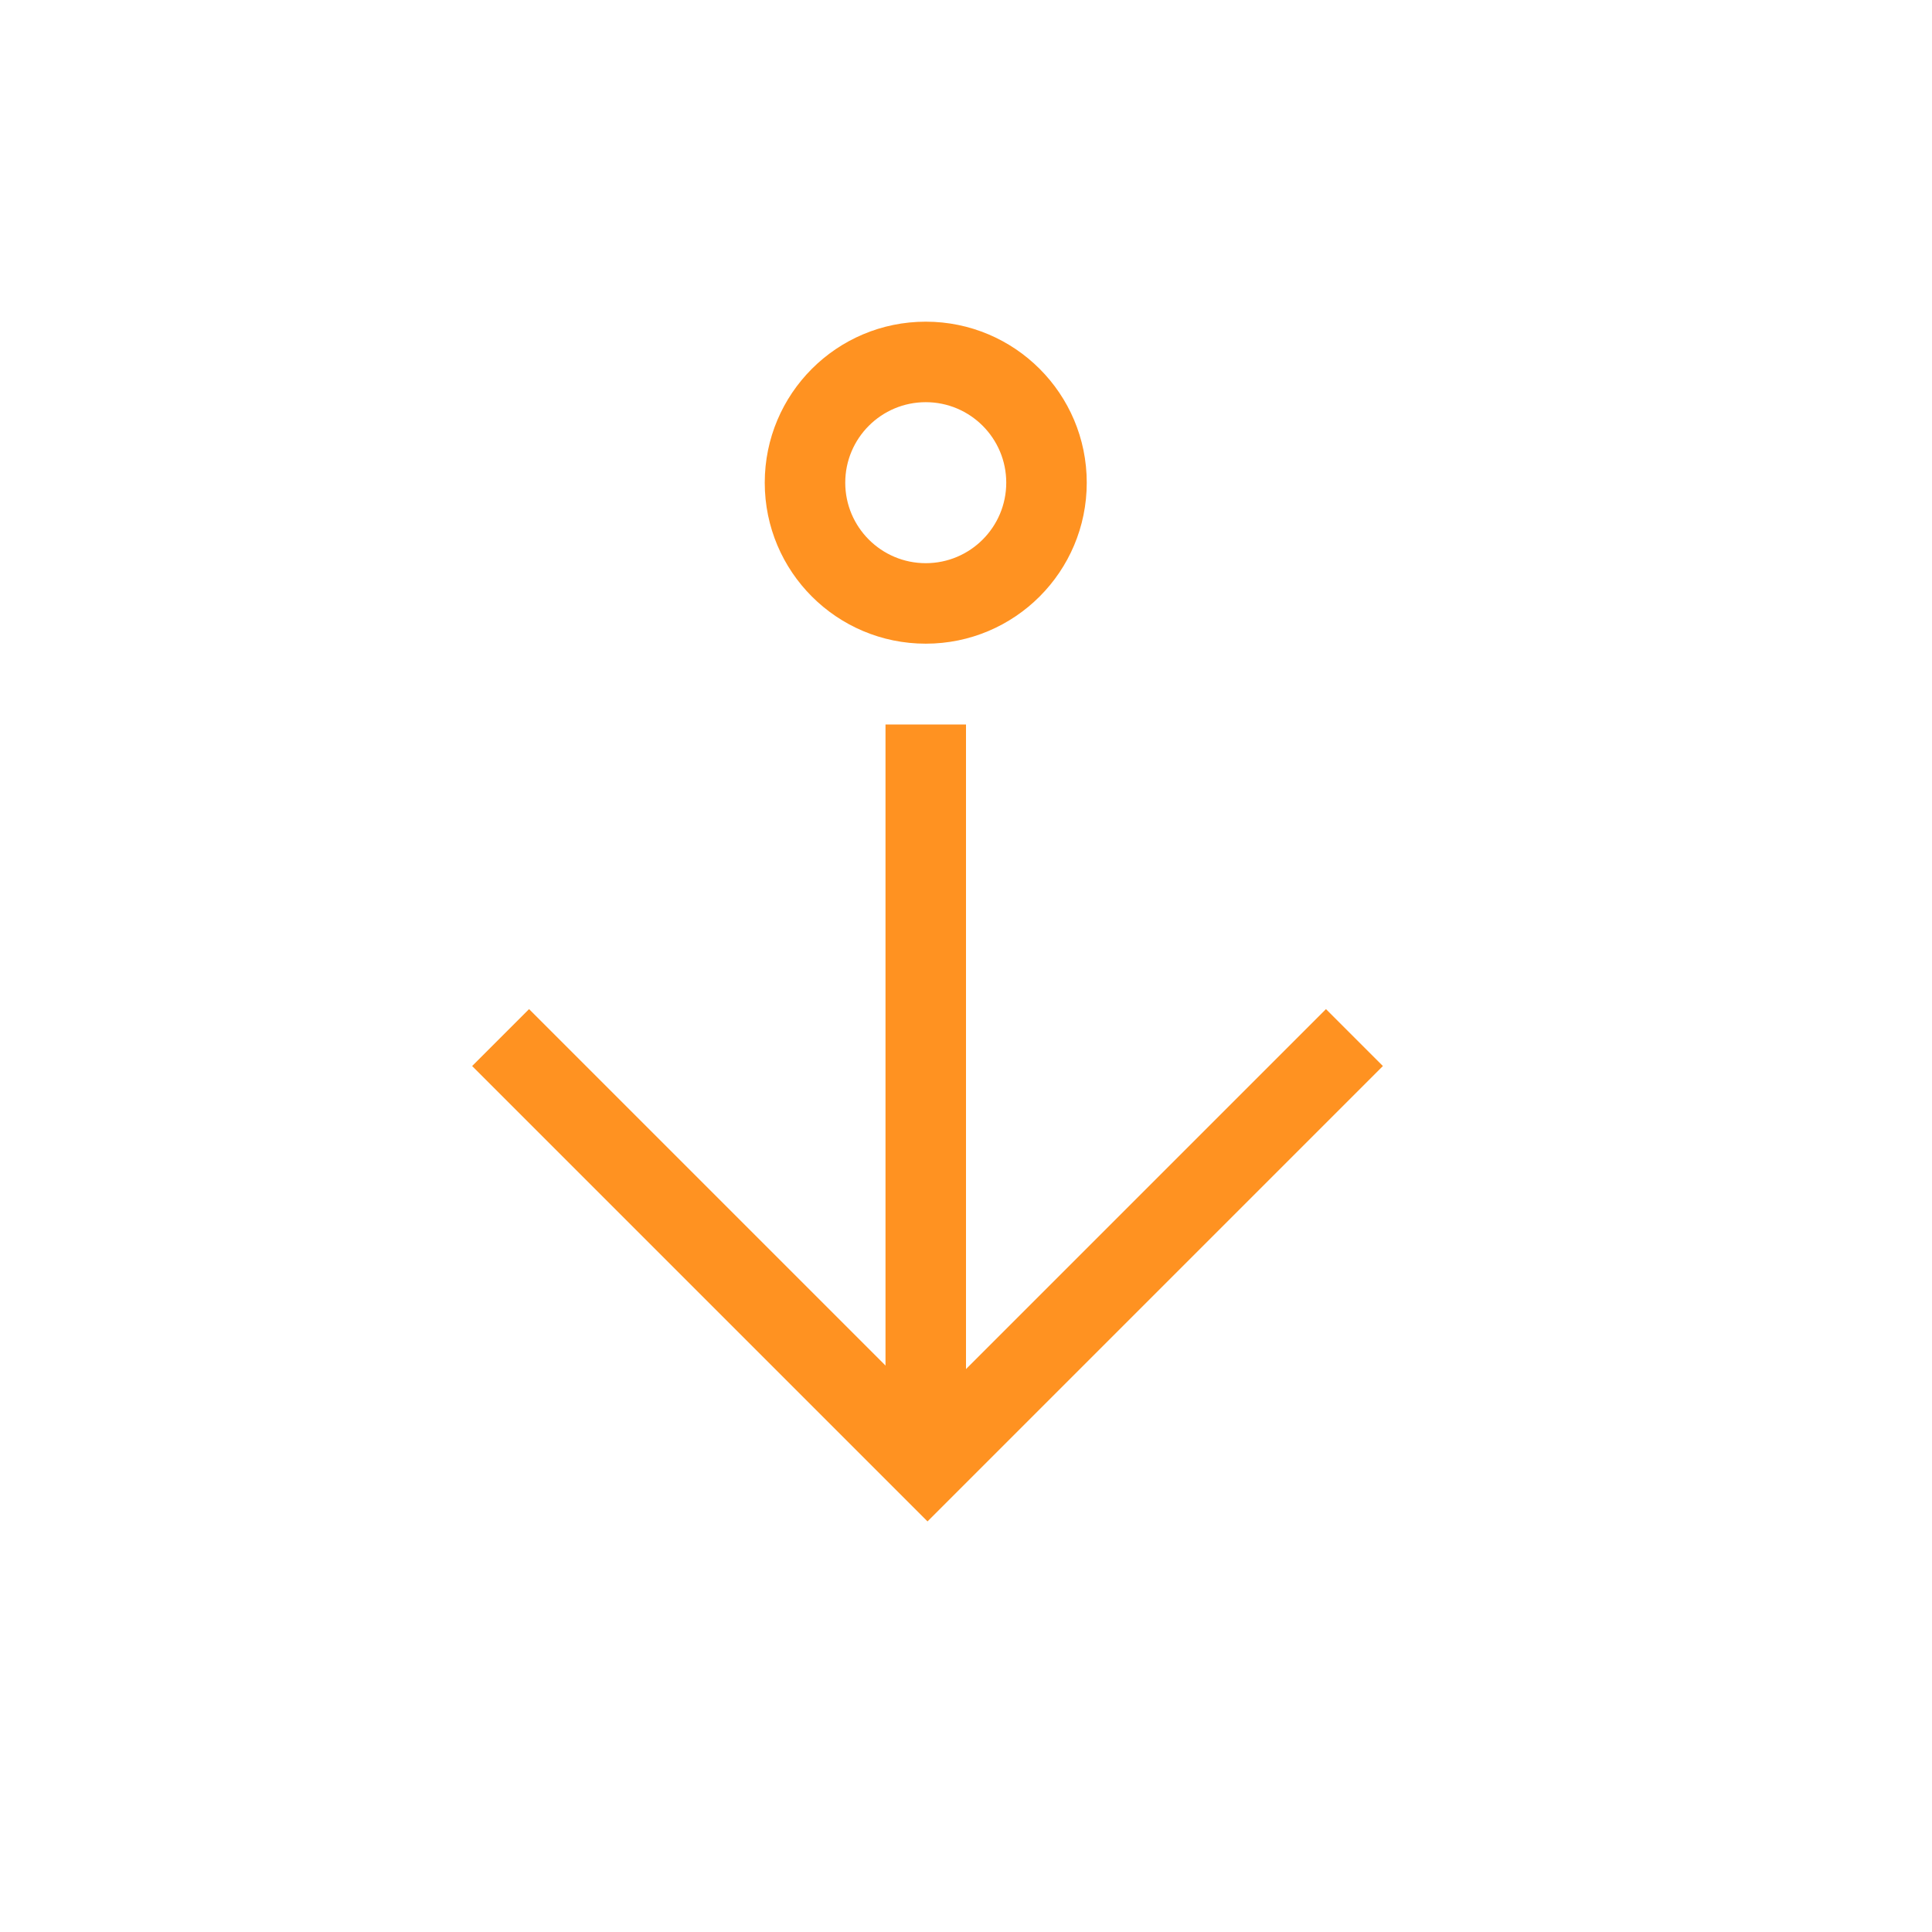
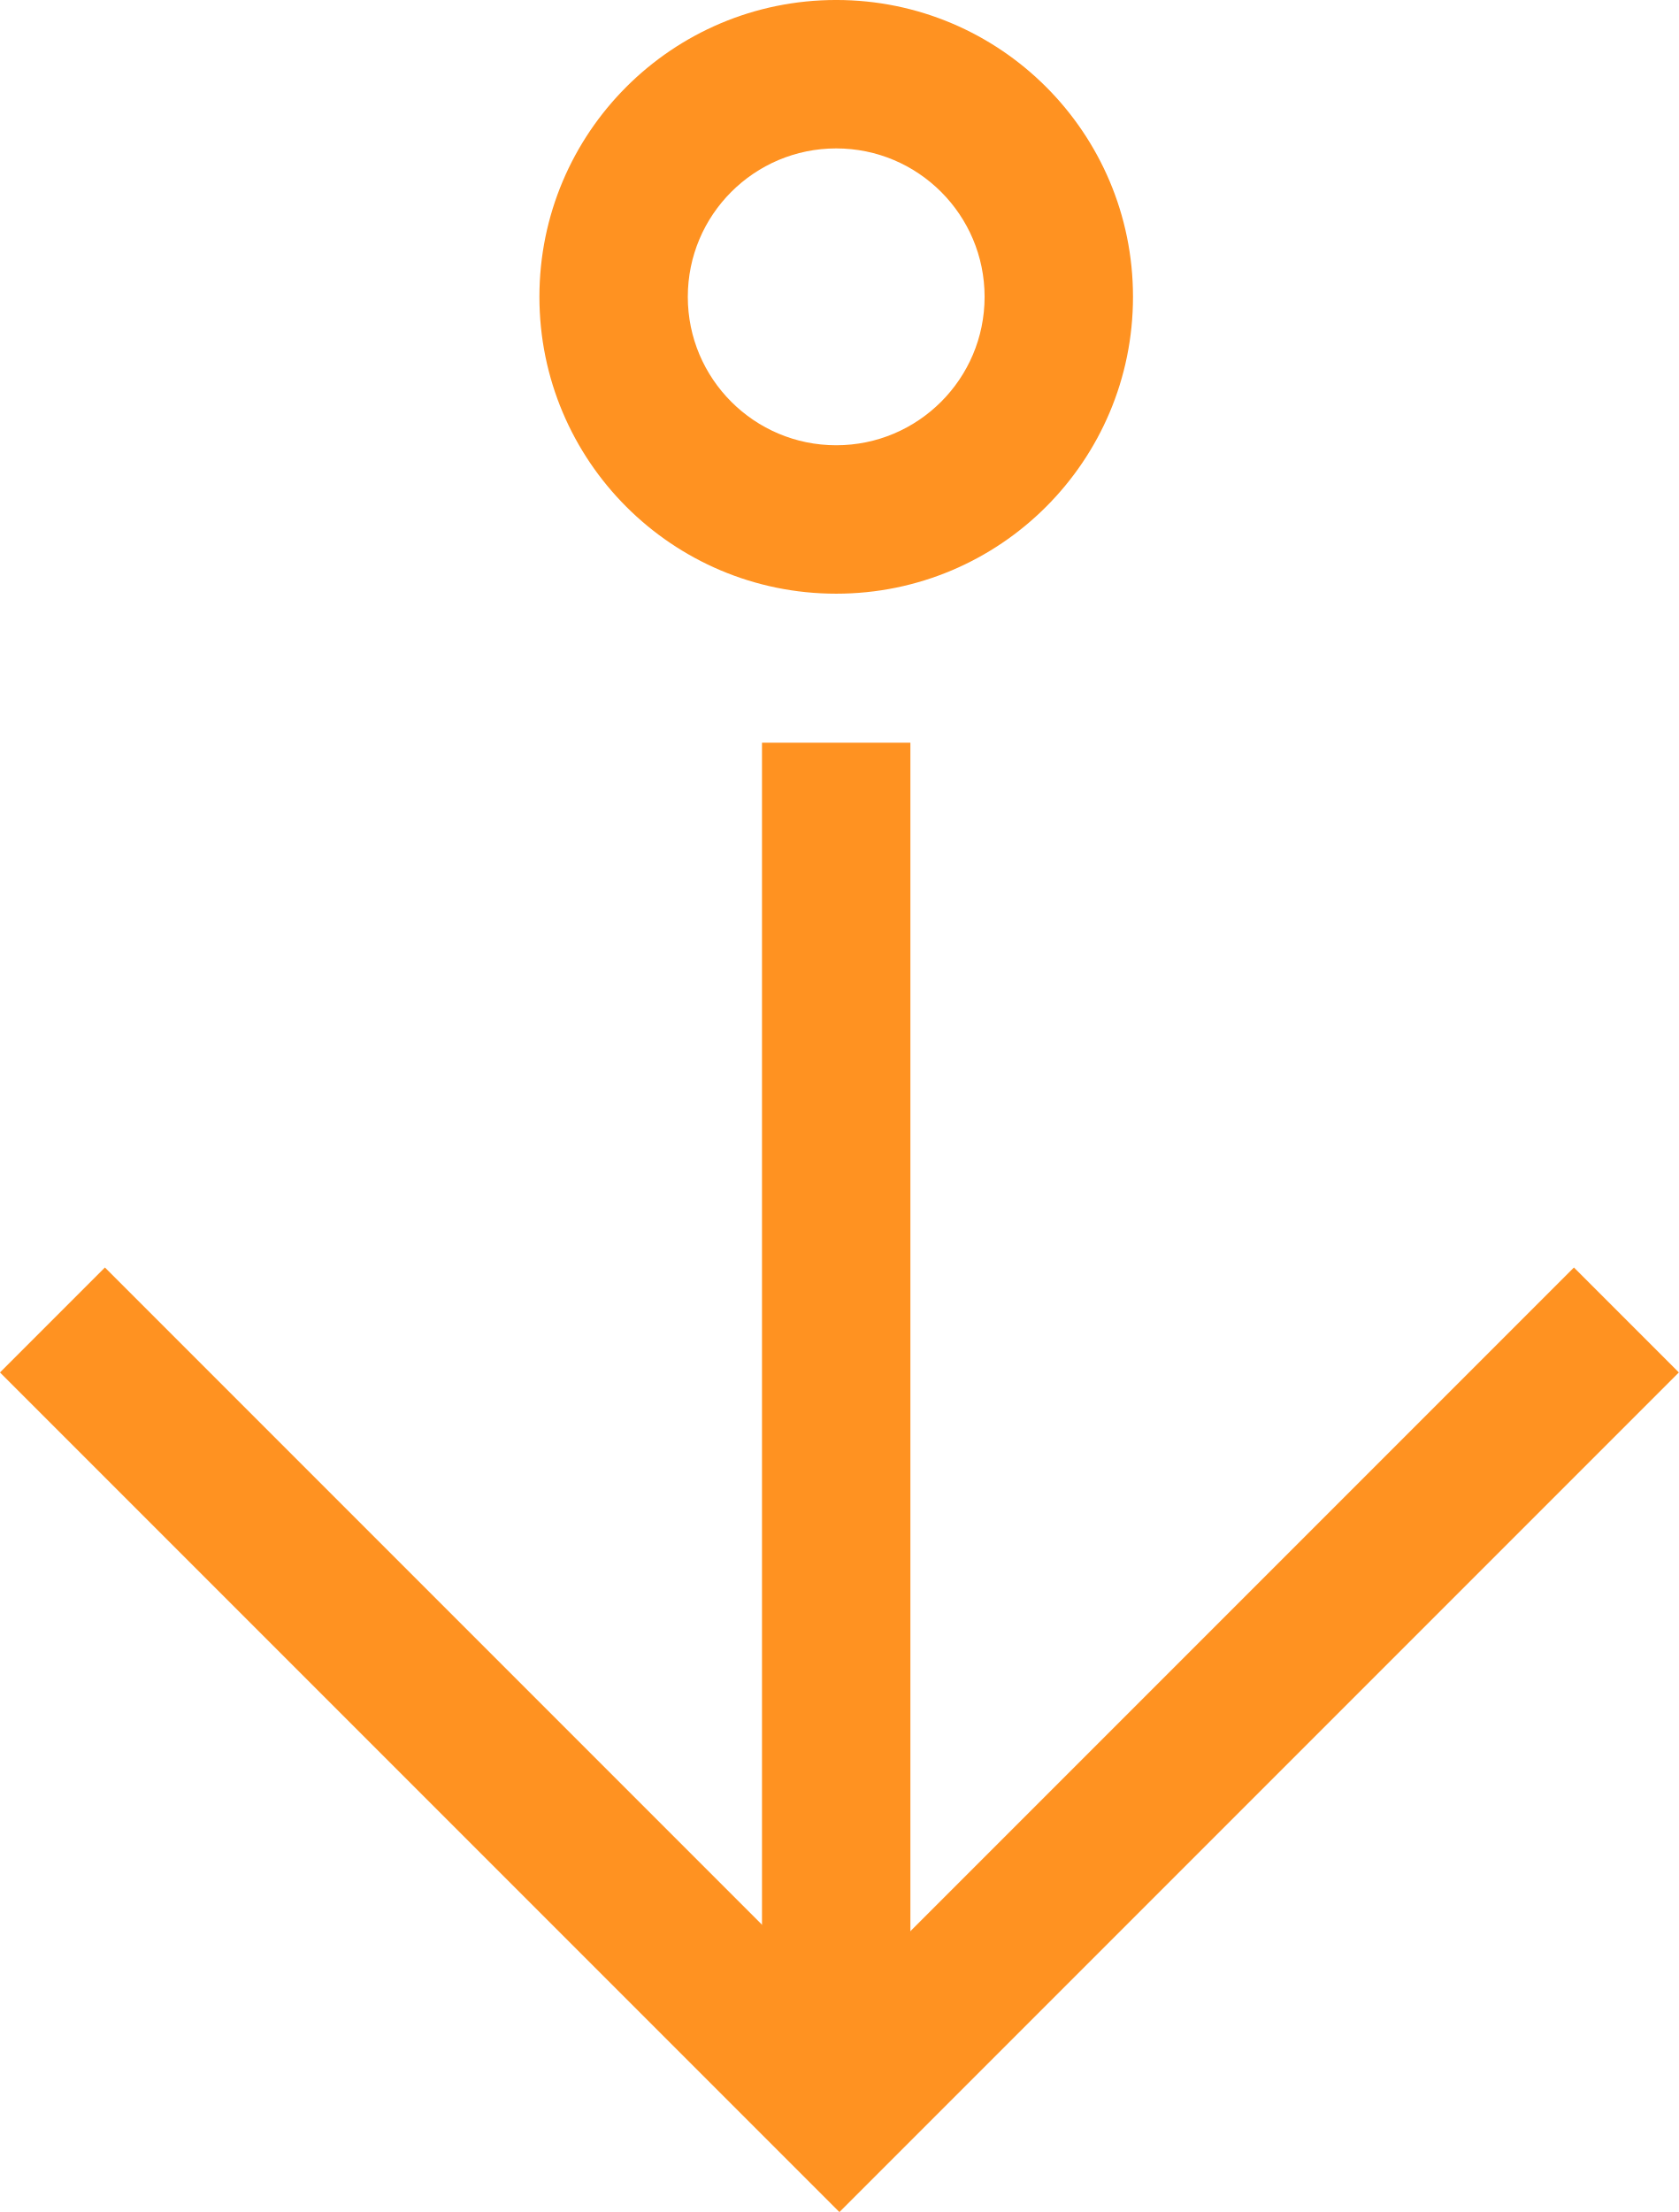
- <svg xmlns="http://www.w3.org/2000/svg" width="24px" height="24px" version="1.1" viewBox="0 0 24 24">
-   <g id="kdenlive-zindex-down" fill="#ff9221" fill-rule="evenodd">
-     <g transform="translate(5 3)" fill="#ff9221" fill-rule="nonzero">
-       <path id="Path" d="m6.5 1.996c-0.552 0-1 0.448-1 1s0.448 1 1 1 1-0.448 1-1c0-0.552-0.448-1-1-1zm0-1c1.105 0 2 0.895 2 2 0 1.105-0.895 2-2 2s-2-0.895-2-2 0.895-2 2-2z" />
-       <rect id="Rectangle" transform="translate(6.5 10.5) rotate(-90) translate(-6.5 -10.5)" x="2" y="10" width="9" height="1" />
-       <path id="Combined-Shape" transform="translate(6.5219 10.742) rotate(-45) translate(-6.5219 -10.742)" d="m3.875 13.389h7v1h-7-1v-8h1v7z" />
+ <svg xmlns="http://www.w3.org/2000/svg" width="194.343" height="256" viewBox="0 0 194.343 256" version="1.1" id="svg13">
+   <defs id="defs6" />
+   <g id="kdenlive-zindex-down" style="fill:#ff9221;fill-opacity:1;fill-rule:evenodd;stroke:none;stroke-width:1" transform="matrix(17.17766,0,0,17.17766,-100.7474,-68.64353)">
+     <g id="218" transform="translate(5,3)" style="fill:#ff9221;fill-opacity:1;fill-rule:nonzero">
+       <path d="m 6.5,1.996 c -0.552,0 -1,0.448 -1,1 0,0.552 0.448,1 1,1 0.552,0 1,-0.448 1,-1 0,-0.552 -0.448,-1 -1,-1 z m 0,-1 c 1.105,0 2,0.895 2,2 0,1.105 -0.895,2 -2,2 -1.105,0 -2,-0.895 -2,-2 0,-1.105 0.895,-2 2,-2 z" id="Path" style="fill:#ff9221;fill-opacity:1" />
+       <rect id="Rectangle" transform="rotate(-90,6.5,10.5)" x="2" y="10" width="9" height="1" style="fill:#ff9221;fill-opacity:1" />
+       <path d="m 3.875,13.389 h 7 v 1 h -7 -1 V 6.389 h 1 z" id="Combined-Shape" transform="rotate(-45,6.521879,10.74234)" style="fill:#ff9221;fill-opacity:1" />
    </g>
  </g>
</svg>
